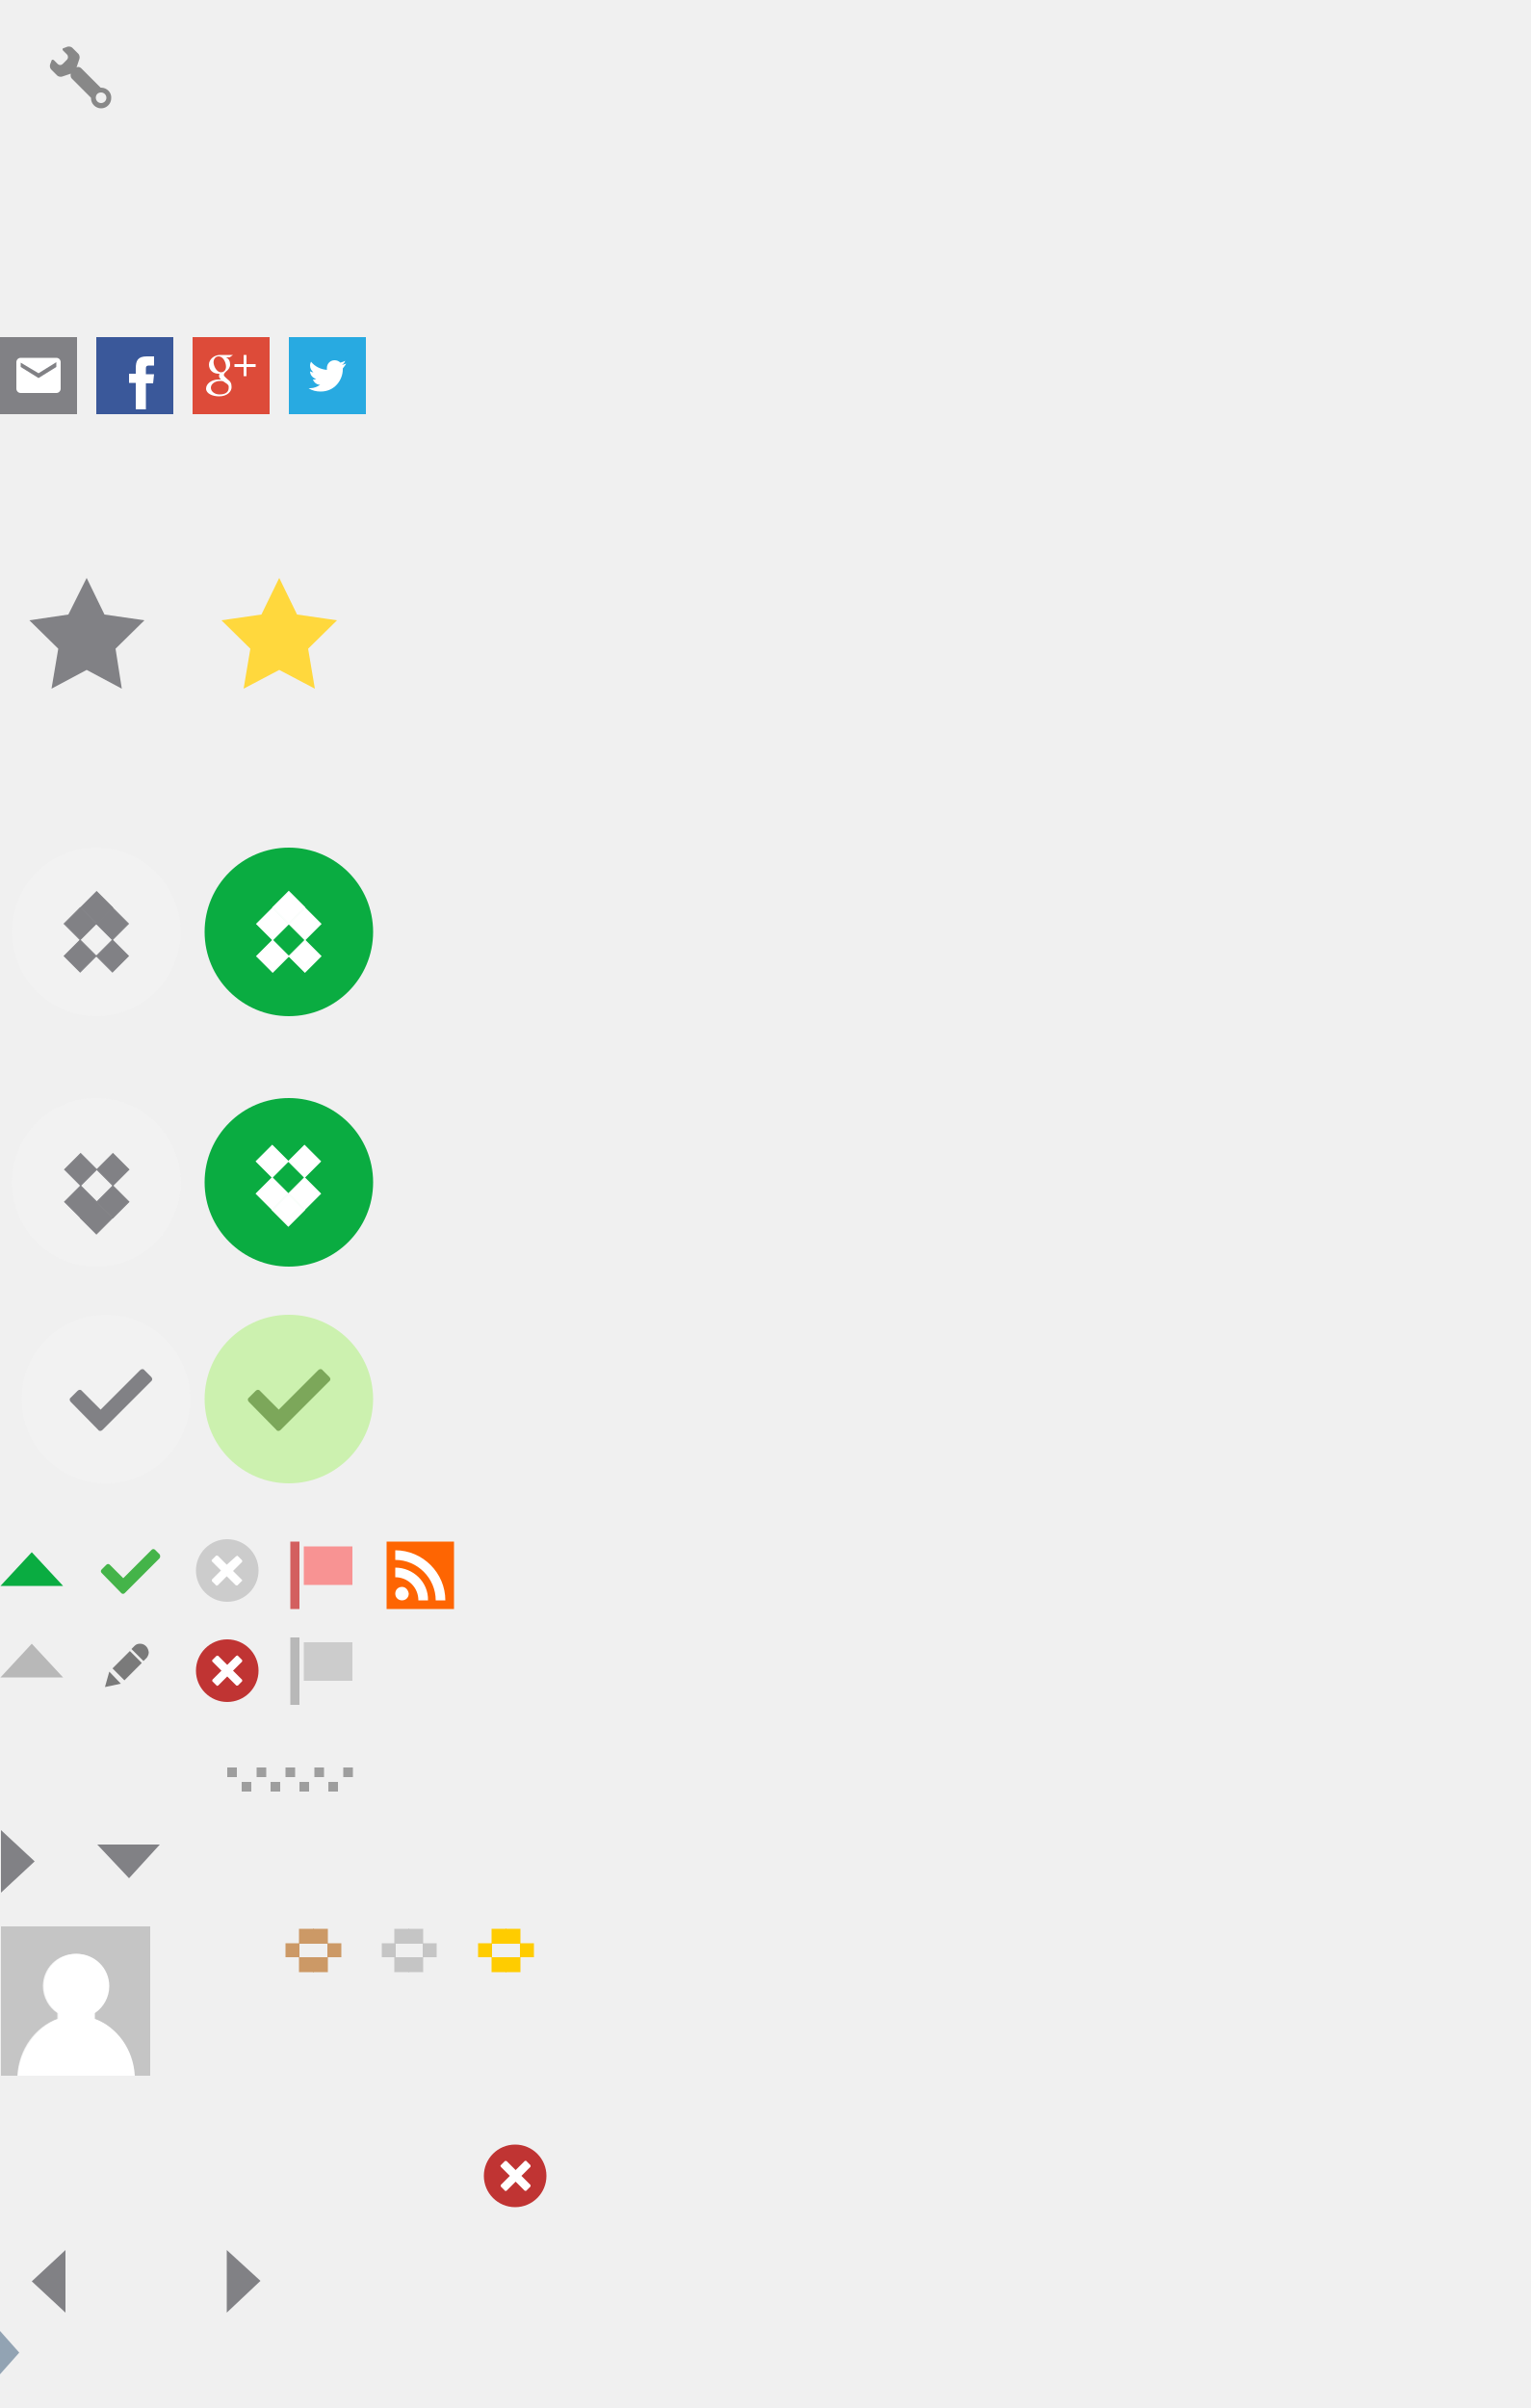
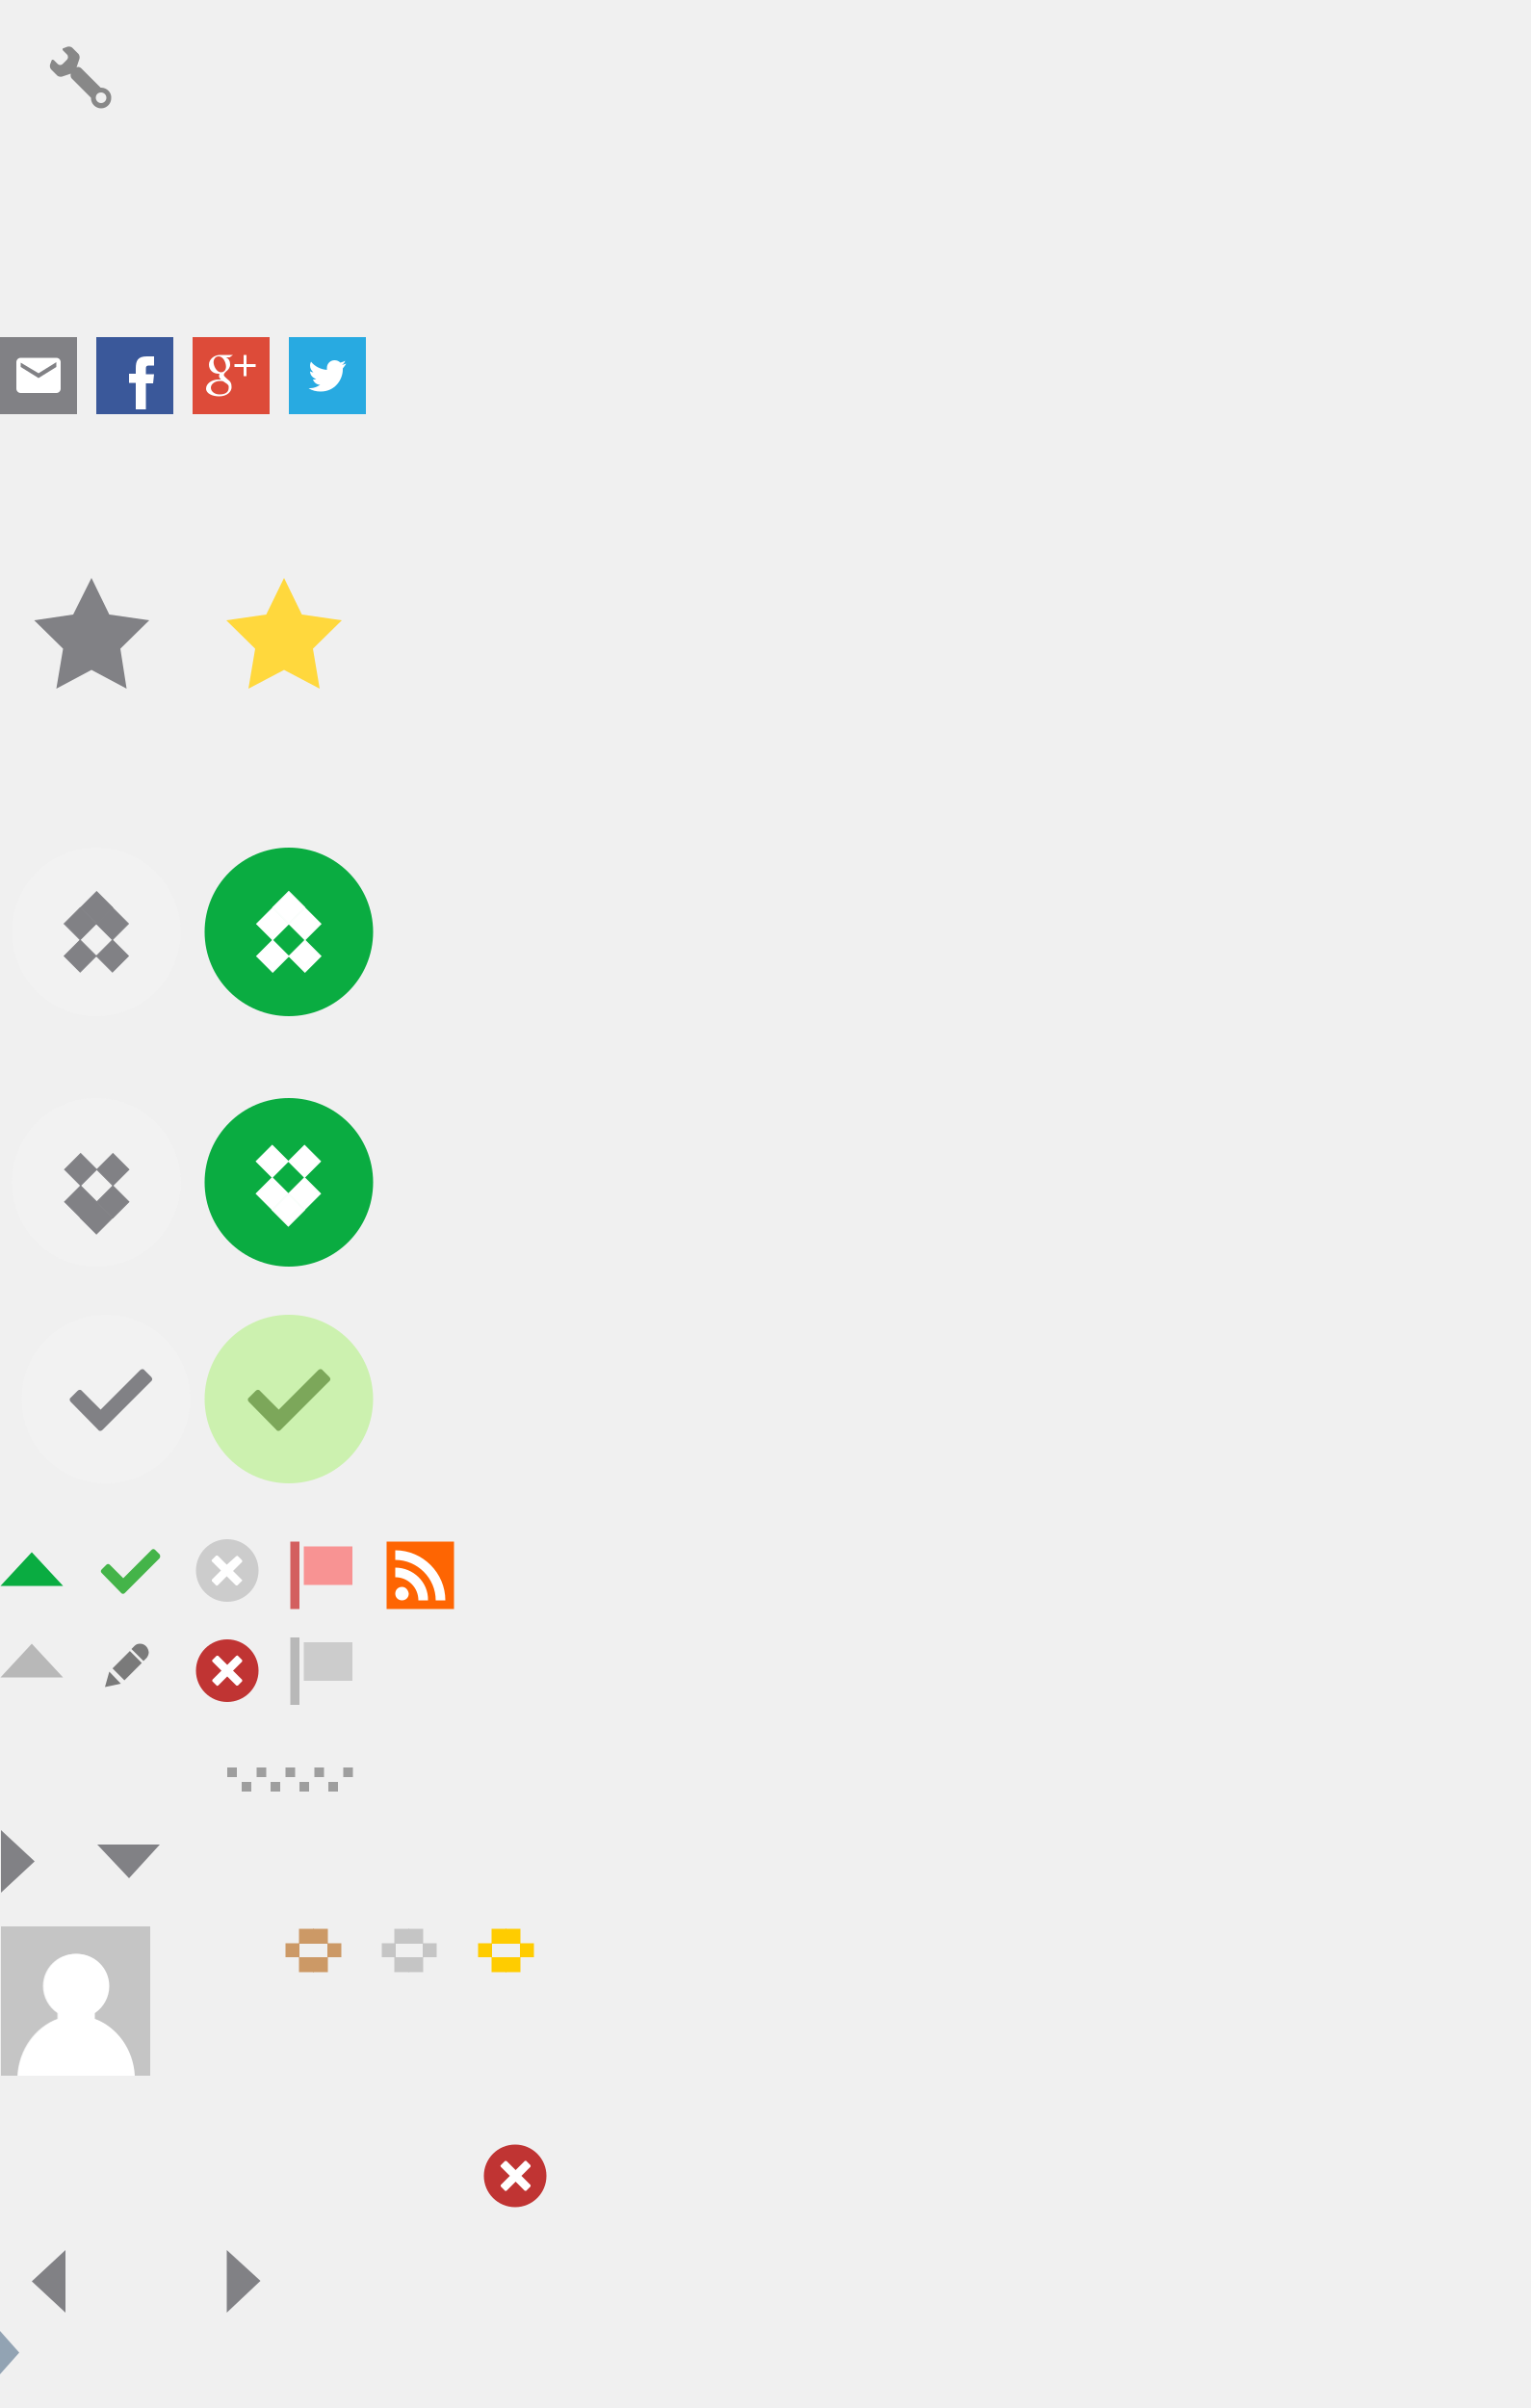
<svg xmlns="http://www.w3.org/2000/svg" version="1.1" id="Layer_1" x="0px" y="0px" width="318px" height="500px" viewBox="-320 31 318 500" style="enable-background:new -320 31 318 500;" xml:space="preserve">
  <style type="text/css">
	.st0{fill:#F2F2F2;}
	.st1{fill:#0AAC41;}
	.st2{fill:#818185;}
	.st3{fill:#92A3B3;}
	.st4{fill:#B8B8B8;}
	.st5{fill:#9E9E9E;}
	.st6{fill:#CCCCCC;}
	.st7{fill:#D35F5F;}
	.st8{fill:#F89393;}
	.st9{fill:#FE6502;}
	.st10{fill:#FFFFFF;}
	.st11{fill:#7A7A7A;}
	.st12{fill:#C03433;}
	.st13{fill:#CCF1AF;}
	.st14{fill:#7CA75A;}
	.st15{fill:#44B449;}
	.st16{fill:#C5C5C5;}
	.st17{fill:#3A589A;}
	.st18{fill:#DD4B39;}
	.st19{fill:#28AAE1;}
	.st20{fill:#FFD83D;}
	.st21{fill:#FFCC00;stroke:#FFCC00;stroke-width:0.2;stroke-miterlimit:10;}
	.st22{fill:#FFCC00;}
	.st23{fill:#C5C5C5;stroke:#C5C5C5;stroke-width:0.2;stroke-miterlimit:10;}
	.st24{fill:#CC9966;stroke:#CC9966;stroke-width:0.2;stroke-miterlimit:10;}
	.st25{fill:#CC9966;}
	.st26{fill:#FFFFFF;stroke:#FFFFFF;stroke-width:0.2;stroke-miterlimit:10;}
	.st27{fill:#818185;stroke:#818185;stroke-width:0.2;stroke-miterlimit:10;}
	.st28{fill:#888888;}
</style>
  <circle class="st0" cx="-300" cy="276.5" r="17.5" />
  <polygon class="st1" points="-313.4,353.3 -319.9,360.3 -306.9,360.3 " />
  <polygon class="st2" points="-312.8,417.5 -319.8,411 -319.8,424 " />
  <polygon class="st3" points="-316,519.5 -320,515 -320,524 " />
  <polygon class="st2" points="-265.9,504.6 -272.9,498.2 -272.9,511.2 " />
  <polygon class="st2" points="-313.4,504.7 -306.4,511.2 -306.4,498.2 " />
  <polygon class="st2" points="-293.2,421 -286.8,414 -299.8,414 " />
  <polygon class="st4" points="-313.4,372.3 -319.9,379.3 -306.9,379.3 " />
  <rect x="-272.8" y="398" class="st5" width="2" height="2" />
  <rect x="-269.8" y="401" class="st5" width="2" height="2" />
  <rect x="-263.8" y="401" class="st5" width="2" height="2" />
  <rect x="-257.8" y="401" class="st5" width="2" height="2" />
  <rect x="-251.8" y="401" class="st5" width="2" height="2" />
  <rect x="-266.7" y="398" class="st5" width="2" height="2" />
  <rect x="-260.7" y="398" class="st5" width="2" height="2" />
  <rect x="-254.7" y="398" class="st5" width="2" height="2" />
  <rect x="-248.7" y="398" class="st5" width="2" height="2" />
  <g>
    <rect x="-259.7" y="371" class="st4" width="1.9" height="14" />
    <rect x="-256.9" y="372" class="st6" width="10.1" height="8" />
  </g>
  <g>
    <rect x="-259.7" y="351.1" class="st7" width="1.9" height="14" />
    <rect x="-256.9" y="352.1" class="st8" width="10.1" height="8" />
  </g>
  <g>
    <rect x="-239.7" y="351.1" class="st9" width="14" height="14" />
    <path class="st10" d="M-236.5,360.5c-0.8,0-1.4,0.6-1.4,1.4s0.6,1.4,1.4,1.4s1.4-0.6,1.4-1.4C-235.2,361.2-235.7,360.5-236.5,360.5   z M-237.9,356.5v2c1.3,0,2.5,0.5,3.4,1.4s1.4,2.1,1.4,3.4h2C-231,359.5-234.2,356.5-237.9,356.5z M-237.9,352.9v2   c4.6,0,8.4,3.8,8.4,8.4h2C-227.5,357.6-232.2,352.9-237.9,352.9z" />
  </g>
  <g>
    <polygon class="st11" points="-297.3,378.1 -298.2,381.3 -294.9,380.6  " />
    <rect x="-295.4" y="374.3" transform="matrix(-0.7071 -0.7071 0.7071 -0.7071 -767.7027 435.6956)" class="st11" width="3.5" height="5.1" />
    <path class="st11" d="M-290.9,372.3c-0.4,0-0.8,0.1-1.1,0.4l-0.7,0.7l2.5,2.5l0.7-0.7c0.2-0.3,0.4-0.7,0.4-1.1   C-289.2,373.1-289.9,372.3-290.9,372.3z" />
  </g>
  <g>
    <circle class="st12" cx="-213" cy="482.8" r="6.5" />
    <path class="st10" d="M-209.8,484.7L-209.8,484.7l-1.9-1.9l1.9-1.9l0,0c0,0,0,0,0-0.1s0-0.2,0-0.2l-0.9-0.9c-0.1-0.1-0.1-0.1-0.2,0   h-0.1l0,0l-1.9,1.9l-1.9-1.9l0,0c0,0,0,0-0.1,0c-0.1,0-0.2,0-0.2,0l-0.9,0.9c-0.1,0.1-0.1,0.1,0,0.2v0.1l0,0l1.9,1.9l-1.9,1.9l0,0   c0,0,0,0,0,0.1s0,0.2,0,0.2l0.9,0.9c0.1,0.1,0.1,0.1,0.2,0h0.1l0,0l1.9-1.9l1.9,1.9l0,0c0,0,0,0,0.1,0c0.1,0,0.2,0,0.2,0l0.9-0.9   C-209.8,485-209.8,484.9-209.8,484.7C-209.8,484.8-209.8,484.8-209.8,484.7z" />
  </g>
  <g>
    <circle class="st12" cx="-272.8" cy="377.9" r="6.5" />
    <path class="st10" d="M-269.7,379.8L-269.7,379.8l-1.9-1.9l1.9-1.9l0,0c0,0,0,0,0-0.1s0-0.2,0-0.2l-0.9-0.9c-0.1-0.1-0.1-0.1-0.2,0   h-0.1l0,0l-1.9,1.9l-1.9-1.9l0,0c0,0,0,0-0.1,0c-0.1,0-0.2,0-0.2,0l-0.9,0.9c-0.1,0.1-0.1,0.1,0,0.2v0.1l0,0l1.9,1.9l-1.9,1.9l0,0   c0,0,0,0,0,0.1s0,0.2,0,0.2l0.9,0.9c0.1,0.1,0.1,0.1,0.2,0h0.1l0,0l1.9-1.9l1.9,1.9l0,0c0,0,0,0,0.1,0c0.1,0,0.2,0,0.2,0l0.9-0.9   C-269.7,380-269.7,379.9-269.7,379.8C-269.7,379.9-269.7,379.8-269.7,379.8z" />
  </g>
  <g>
    <circle class="st6" cx="-272.8" cy="357.1" r="6.5" />
    <path class="st10" d="M-269.7,359.1L-269.7,359.1l-1.9-1.9l1.9-1.9l0,0c0,0,0,0,0-0.1s0-0.2,0-0.2l-0.9-0.9c-0.1-0.1-0.1-0.1-0.2,0   h-0.1l0,0l-2,1.8l-1.9-1.9l0,0c0,0,0,0-0.1,0s-0.2,0-0.2,0l-0.9,0.9c-0.1,0.1-0.1,0.1,0,0.2v0.1l0,0l1.9,1.9l-1.9,1.9l0,0   c0,0,0,0,0,0.1s0,0.2,0,0.2l0.9,0.9c0.1,0.1,0.1,0.1,0.2,0h0.1l0,0l1.9-1.9l1.9,1.9l0,0c0,0,0,0,0.1,0s0.2,0,0.2,0l0.9-0.9   C-269.7,359.3-269.7,359.2-269.7,359.1L-269.7,359.1z" />
  </g>
  <circle class="st0" cx="-300" cy="224.5" r="17.5" />
  <circle class="st1" cx="-260" cy="224.5" r="17.5" />
  <circle class="st1" cx="-260" cy="276.5" r="17.5" />
  <g>
    <circle class="st13" cx="-260" cy="321.5" r="17.5" />
  </g>
  <g>
    <circle class="st0" cx="-298" cy="321.5" r="17.5" />
  </g>
  <circle class="st0" cx="-300" cy="276.5" r="17.5" />
  <g>
    <g>
      <path class="st14" d="M-251.7,317.9l-10,10c-0.3,0.3-0.7,0.3-0.9,0l-5.7-5.8c-0.3-0.3-0.3-0.7,0-0.9l1.4-1.4    c0.3-0.3,0.7-0.3,0.9,0l3.9,3.9l8.2-8.2c0.3-0.3,0.7-0.3,0.9,0l1.4,1.4C-251.3,317.2-251.3,317.6-251.7,317.9z" />
    </g>
  </g>
  <g>
    <path class="st2" d="M-288.7,317.9l-10,10c-0.3,0.3-0.7,0.3-0.9,0l-5.7-5.8c-0.3-0.3-0.3-0.7,0-0.9l1.4-1.4c0.3-0.3,0.7-0.3,0.9,0   l3.9,3.9l8.2-8.2c0.3-0.3,0.7-0.3,0.9,0l1.4,1.4C-288.3,317.2-288.3,317.6-288.7,317.9z" />
  </g>
  <g>
    <g>
      <path class="st15" d="M-286.9,354.6l-7.2,7.2c-0.2,0.2-0.5,0.2-0.7,0l-4.1-4.2c-0.2-0.2-0.2-0.5,0-0.7l1-1c0.2-0.2,0.5-0.2,0.7,0    l2.8,2.8l5.9-5.9c0.2-0.2,0.5-0.2,0.7,0l1,1C-286.7,354.1-286.7,354.4-286.9,354.6z" />
    </g>
  </g>
  <g>
    <path class="st16" d="M-319.8,431v31h3.4c0.3-5.5,3.7-10.1,8.3-11.8V449c-1.8-1.2-3-3.3-3-5.6c0-3.7,3-6.7,6.8-6.7   c3.8,0,6.8,3,6.8,6.7c0,2.3-1.2,4.4-3,5.6v1.2c4.6,1.7,8,6.3,8.3,11.8h3.4v-31H-319.8z" />
    <path class="st10" d="M-316.3,462h24.3c-0.3-5.5-3.7-10.1-8.3-11.8V449c1.8-1.2,3-3.3,3-5.6c0-3.7-3-6.7-6.8-6.7   c-3.8,0-6.8,3-6.8,6.7c0,2.3,1.2,4.4,3,5.6v1.2C-312.4,451.9-315.9,456.5-316.3,462z" />
  </g>
  <g>
    <rect x="-300" y="101" class="st17" width="16" height="16" />
    <path class="st10" d="M-289.7,116h-2.1v-5.5h-1.4v-1.9h1.4v-1.1c0-1.6,0.4-2.5,2.3-2.5h1.5v1.9h-1c-0.7,0-0.7,0.3-0.7,0.8v1h1.7   l-0.2,1.9h-1.5V116L-289.7,116z" />
  </g>
  <g>
    <rect x="-280" y="101" class="st18" width="16" height="16" />
    <path class="st10" d="M-271.6,104.7c0,0-2,0-2.7,0c-1.2,0-2.3,0.9-2.3,2s0.8,1.9,2,1.9c0.1,0,0.2,0,0.2,0c-0.1,0.2-0.1,0.3-0.1,0.5   c0,0.3,0.2,0.5,0.4,0.7c-0.2,0-0.3,0-0.5,0c-1.5,0-2.6,0.9-2.6,1.9s1.3,1.6,2.7,1.6c1.7,0,2.6-1,2.6-1.9c0-0.8-0.2-1.2-0.9-1.7   c-0.2-0.2-0.7-0.6-0.7-0.8c0-0.3,0.1-0.4,0.5-0.8c0.4-0.3,0.8-0.8,0.8-1.4c0-0.7-0.3-1.3-0.9-1.5h0.8L-271.6,104.7L-271.6,104.7z    M-272.5,111.2c0,0.1,0,0.2,0,0.3c0,0.8-0.5,1.4-1.9,1.4c-1,0-1.8-0.6-1.8-1.4s0.9-1.4,1.9-1.4c0.2,0,0.5,0,0.7,0.1   C-273,110.6-272.6,110.8-272.5,111.2L-272.5,111.2z M-274.1,108.3c-0.7,0-1.3-0.8-1.5-1.7c-0.2-0.9,0.3-1.6,1-1.6   c0.7,0,1.3,0.7,1.5,1.7C-272.9,107.7-273.4,108.3-274.1,108.3z M-268.8,106.6v-1.9h-0.6v1.9h-1.9v0.6h1.9v1.9h0.6v-1.9h1.9v-0.6   H-268.8z" />
  </g>
  <g>
    <rect x="-260" y="101" class="st19" width="16" height="16" />
    <path class="st10" d="M-248.1,106.5c-0.3,0.1-0.6,0.2-0.9,0.3c0.3-0.2,0.6-0.5,0.7-0.9c-0.3,0.2-0.7,0.3-1,0.4   c-0.3-0.3-0.7-0.5-1.2-0.5c-0.9,0-1.6,0.7-1.6,1.6c0,0.1,0,0.3,0,0.4c-1.3-0.1-2.5-0.7-3.3-1.7c-0.1,0.2-0.2,0.5-0.2,0.8   c0,0.6,0.3,1.1,0.7,1.4c-0.3,0-0.5-0.1-0.7-0.2l0,0c0,0.8,0.6,1.4,1.3,1.6c-0.1,0-0.3,0.1-0.4,0.1s-0.2,0-0.3,0   c0.2,0.6,0.8,1.1,1.5,1.1c-0.6,0.4-1.3,0.7-2,0.7c-0.1,0-0.3,0-0.4,0c0.7,0.5,1.6,0.7,2.5,0.7c3,0,4.6-2.5,4.6-4.6   c0-0.1,0-0.1,0-0.2C-248.6,107.2-248.3,106.9-248.1,106.5L-248.1,106.5z" />
  </g>
  <g>
    <rect x="-320" y="101" class="st2" width="16" height="16" />
    <path class="st10" d="M-308.3,105.3h-7.4c-0.5,0-0.9,0.4-0.9,0.9v5.5c0,0.5,0.4,0.9,0.9,0.9h7.4c0.5,0,0.9-0.4,0.9-0.9v-5.5   C-307.4,105.7-307.8,105.3-308.3,105.3z M-308.3,107.2l-3.7,2.3l-3.7-2.3v-0.9l3.7,2.2l3.7-2.3V107.2z" />
  </g>
  <g>
-     <polygon class="st2" points="-296,165.7 -290,159.8 -298.3,158.6 -302,151 -305.8,158.6 -313.9,159.8 -307.9,165.7 -309.3,174    -302,170.1 -294.7,174  " />
+     <polygon class="st2" points="-295,165.7 -289,159.8 -297.3,158.6 -301,151 -304.8,158.6 -312.9,159.8 -306.9,165.7 -308.3,174    -301,170.1 -293.7,174  " />
  </g>
  <g>
-     <polygon class="st20" points="-262,169.5 -268.8,173.1 -267.5,165.5 -272.9,160.1 -265.3,159 -262,152.1 -258.7,159 -251.2,160.1    -256.5,165.5 -255.3,173.1  " />
+     <polygon class="st20" points="-261,169.5 -267.8,173.1 -266.5,165.5 -271.9,160.1 -264.3,159 -261,152.1 -257.7,159 -250.2,160.1    -255.5,165.5 -254.3,173.1  " />
    <g>
-       <path class="st20" d="M-262,153.3l2.8,5.7l0.2,0.5l0.5,0.1l6.3,0.9l-4.6,4.5l-0.4,0.4l0.1,0.5l1.1,6.3l-5.6-3l-0.5-0.2l-0.5,0.2    l-5.6,3l1.1-6.3l0.1-0.5l-0.4-0.4l-4.6-4.5l6.3-0.9l0.5-0.1l0.2-0.5L-262,153.3 M-262,151l-3.7,7.6l-8.3,1.2l6,5.9l-1.4,8.3    l7.4-3.9l7.4,3.9l-1.4-8.3l6-5.9l-8.3-1.2L-262,151L-262,151z" />
+       <path class="st20" d="M-261,153.3l2.8,5.7l0.2,0.5l0.5,0.1l6.3,0.9l-4.6,4.5l-0.4,0.4l0.1,0.5l1.1,6.3l-5.6-3l-0.5-0.2l-0.5,0.2    l-5.6,3l1.1-6.3l0.1-0.5l-0.4-0.4l-4.6-4.5l6.3-0.9l0.5-0.1l0.2-0.5L-261,153.3 M-261,151l-3.7,7.6l-8.3,1.2l6,5.9l-1.4,8.3    l7.4-3.9l7.4,3.9l-1.4-8.3l6-5.9l-8.3-1.2L-261,151L-261,151z" />
    </g>
  </g>
  <rect x="-214.9" y="431.6" class="st21" width="2.9" height="2.9" />
  <rect x="-212" y="434.5" class="st22" width="2.9" height="2.9" />
  <rect x="-217.8" y="431.6" class="st21" width="2.9" height="2.9" />
  <rect x="-214.9" y="437.5" class="st21" width="2.9" height="2.9" />
  <rect x="-220.7" y="434.5" class="st22" width="2.9" height="2.9" />
  <rect x="-217.8" y="437.5" class="st21" width="2.9" height="2.9" />
  <rect x="-235.1" y="431.6" class="st23" width="2.9" height="2.9" />
  <rect x="-232.2" y="434.5" class="st16" width="2.9" height="2.9" />
  <rect x="-238" y="431.6" class="st23" width="2.9" height="2.9" />
  <rect x="-235.1" y="437.5" class="st23" width="2.9" height="2.9" />
  <rect x="-240.7" y="434.5" class="st16" width="2.9" height="2.9" />
  <rect x="-238" y="437.5" class="st23" width="2.9" height="2.9" />
  <rect x="-254.9" y="431.6" class="st24" width="2.9" height="2.9" />
  <rect x="-252" y="434.5" class="st25" width="2.9" height="2.9" />
  <rect x="-257.8" y="431.6" class="st24" width="2.9" height="2.9" />
  <rect x="-257.8" y="437.5" class="st24" width="2.9" height="2.9" />
  <rect x="-260.7" y="434.5" class="st25" width="2.9" height="2.9" />
  <rect x="-254.9" y="437.5" class="st24" width="2.9" height="2.9" />
  <g>
    <rect x="-265.7" y="227.2" transform="matrix(0.7071 0.7071 -0.7071 0.7071 85.1665 253.4448)" class="st26" width="4.7" height="4.7" />
    <rect x="-262.4" y="217.1" transform="matrix(0.7071 0.7071 -0.7071 0.7071 79.0382 248.1298)" class="st26" width="4.7" height="4.7" />
    <rect x="-259" y="227.2" transform="matrix(0.7071 0.7071 -0.7071 0.7071 87.1299 248.7048)" class="st26" width="4.7" height="4.7" />
    <rect x="-259" y="220.5" transform="matrix(0.7071 0.7071 -0.7071 0.7071 82.3899 246.7415)" class="st26" width="4.7" height="4.7" />
    <rect x="-265.7" y="220.5" transform="matrix(0.7071 0.7071 -0.7071 0.7071 80.4266 251.4814)" class="st26" width="4.7" height="4.7" />
  </g>
  <g>
    <rect x="-305.7" y="227.2" transform="matrix(0.7071 0.7071 -0.7071 0.7071 73.4655 281.6937)" class="st27" width="4.7" height="4.7" />
    <rect x="-302.3" y="217.1" transform="matrix(0.7071 0.7071 -0.7071 0.7071 67.3372 276.3787)" class="st27" width="4.7" height="4.7" />
    <rect x="-299" y="227.2" transform="matrix(0.7071 0.7071 -0.7071 0.7071 75.4288 276.9537)" class="st27" width="4.7" height="4.7" />
    <rect x="-299" y="220.5" transform="matrix(0.7071 0.7071 -0.7071 0.7071 70.6888 274.9904)" class="st27" width="4.7" height="4.7" />
    <rect x="-305.7" y="220.5" transform="matrix(0.7071 0.7071 -0.7071 0.7071 68.7255 279.7303)" class="st27" width="4.7" height="4.7" />
  </g>
  <g>
    <rect x="-299" y="271.5" transform="matrix(-0.7071 -0.7071 0.7071 -0.7071 -699.9479 257.7204)" class="st27" width="4.7" height="4.7" />
    <rect x="-302.3" y="281.5" transform="matrix(-0.7071 -0.7071 0.7071 -0.7071 -712.7796 272.5154)" class="st27" width="4.7" height="4.7" />
    <rect x="-305.7" y="271.5" transform="matrix(-0.7071 -0.7071 0.7071 -0.7071 -711.3913 252.9804)" class="st27" width="4.7" height="4.7" />
    <rect x="-305.7" y="278.2" transform="matrix(-0.7071 -0.7071 0.7071 -0.7071 -716.1313 264.4237)" class="st27" width="4.7" height="4.7" />
    <rect x="-299" y="278.2" transform="matrix(-0.7071 -0.7071 0.7071 -0.7071 -704.6879 269.1637)" class="st27" width="4.7" height="4.7" />
  </g>
  <g>
    <rect x="-259.1" y="269.8" transform="matrix(-0.7071 -0.7071 0.7071 -0.7071 -630.7347 283.0378)" class="st26" width="4.7" height="4.7" />
    <rect x="-262.5" y="279.8" transform="matrix(-0.7071 -0.7071 0.7071 -0.7071 -643.5664 297.8328)" class="st26" width="4.7" height="4.7" />
    <rect x="-265.8" y="269.8" transform="matrix(-0.7071 -0.7071 0.7071 -0.7071 -642.178 278.2978)" class="st26" width="4.7" height="4.7" />
    <rect x="-265.8" y="276.5" transform="matrix(-0.7071 -0.7071 0.7071 -0.7071 -646.918 289.7411)" class="st26" width="4.7" height="4.7" />
    <rect x="-259.1" y="276.5" transform="matrix(-0.7071 -0.7071 0.7071 -0.7071 -635.4747 294.4811)" class="st26" width="4.7" height="4.7" />
  </g>
  <g id="Tools">
    <path class="st28" d="M-299,49.2L-299,49.2c0,0-0.1,0-0.1,0l-4-4c-0.3-0.3-0.7-0.4-1-0.2l0.6-1.8c0.1-0.3,0-0.8-0.2-1l-1.3-1.3   c-0.2-0.2-0.7-0.3-1-0.2l-0.8,0.3c-0.1,0-0.2,0.1-0.2,0.2c0,0.1,0,0.2,0.1,0.3l0.8,0.8c0.3,0.3,0.3,0.8,0,1.1l-0.9,0.9   c-0.1,0.1-0.3,0.2-0.5,0.2c-0.2,0-0.4-0.1-0.5-0.2l-0.8-0.8c-0.1-0.1-0.2-0.1-0.3-0.1c-0.1,0-0.2,0.1-0.2,0.2l-0.3,0.8   c-0.1,0.3,0,0.8,0.2,1l1.3,1.3c0.2,0.2,0.7,0.3,1,0.2l1.8-0.6c-0.1,0.4,0,0.8,0.2,1l4,4c0,0,0,0.1,0,0.1c0,1.2,1,2.1,2.1,2.1   c1.2,0,2.1-1,2.1-2.1C-296.8,50.2-297.8,49.2-299,49.2z M-299,52.4c-0.6,0-1.1-0.5-1.1-1.1c0-0.3,0.1-0.6,0.3-0.8   c0.2-0.2,0.5-0.3,0.8-0.3c0.6,0,1.1,0.5,1.1,1.1C-297.9,51.9-298.4,52.4-299,52.4z" />
  </g>
  <g>
</g>
</svg>
